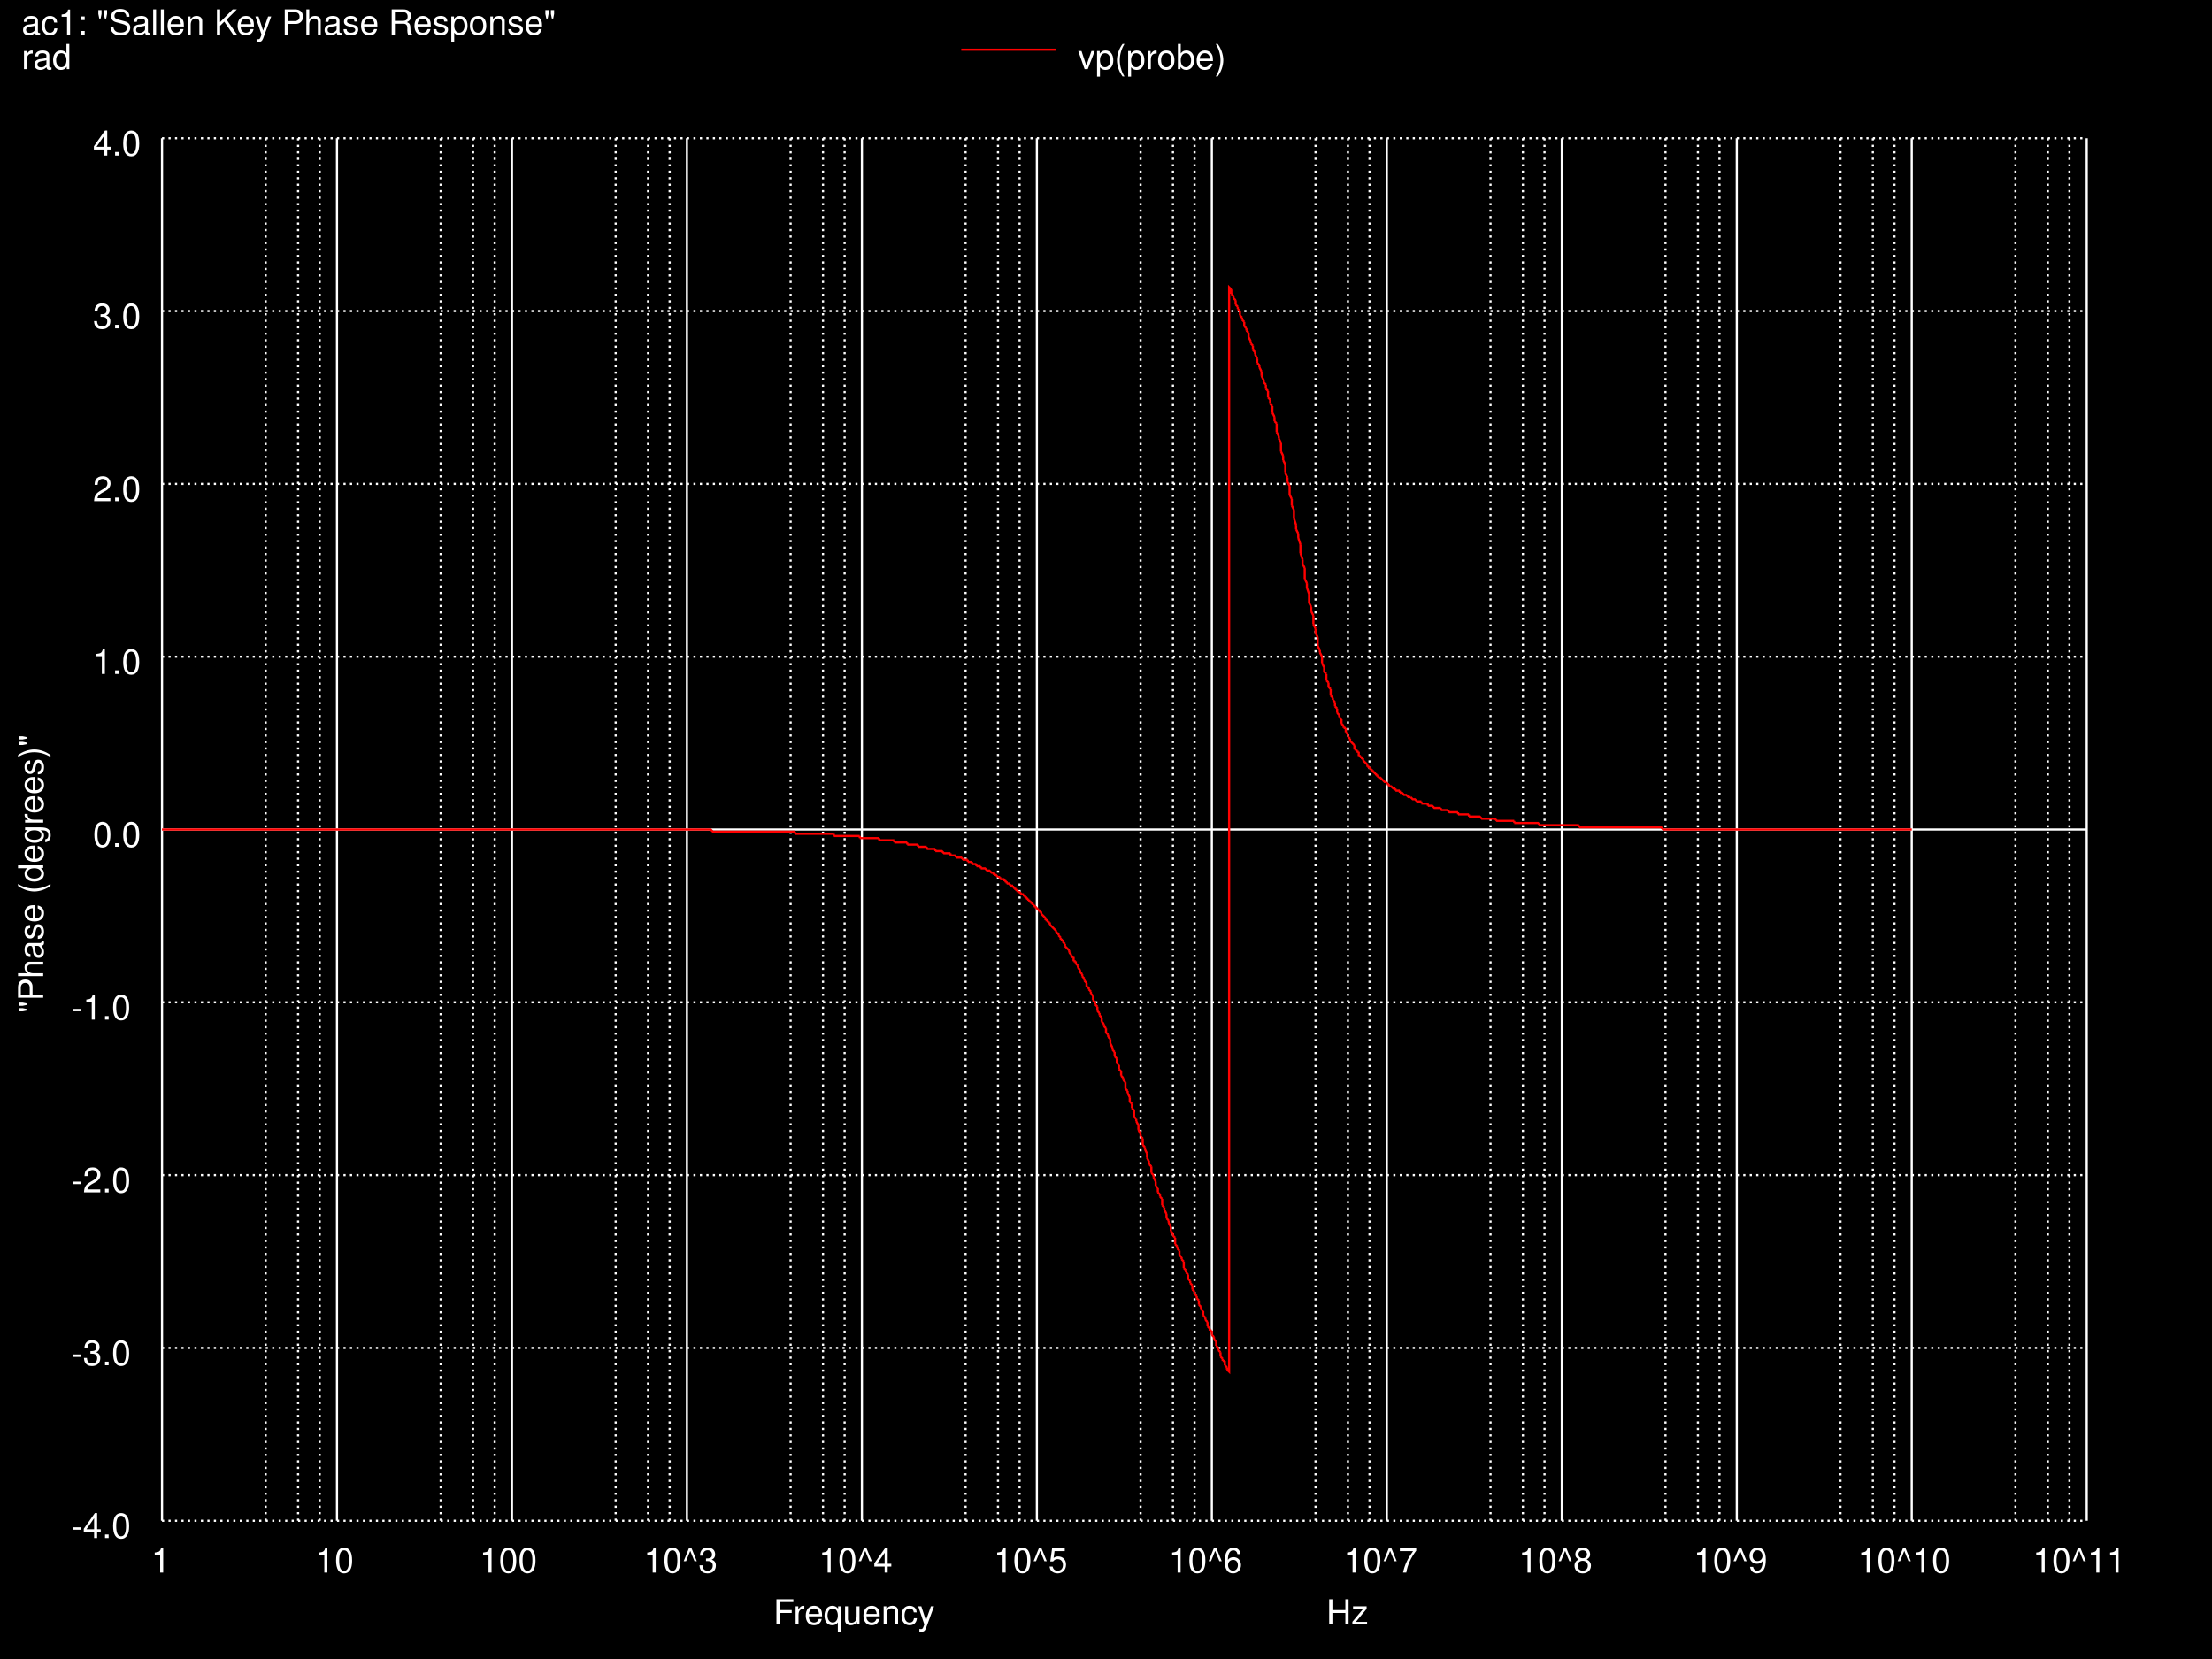
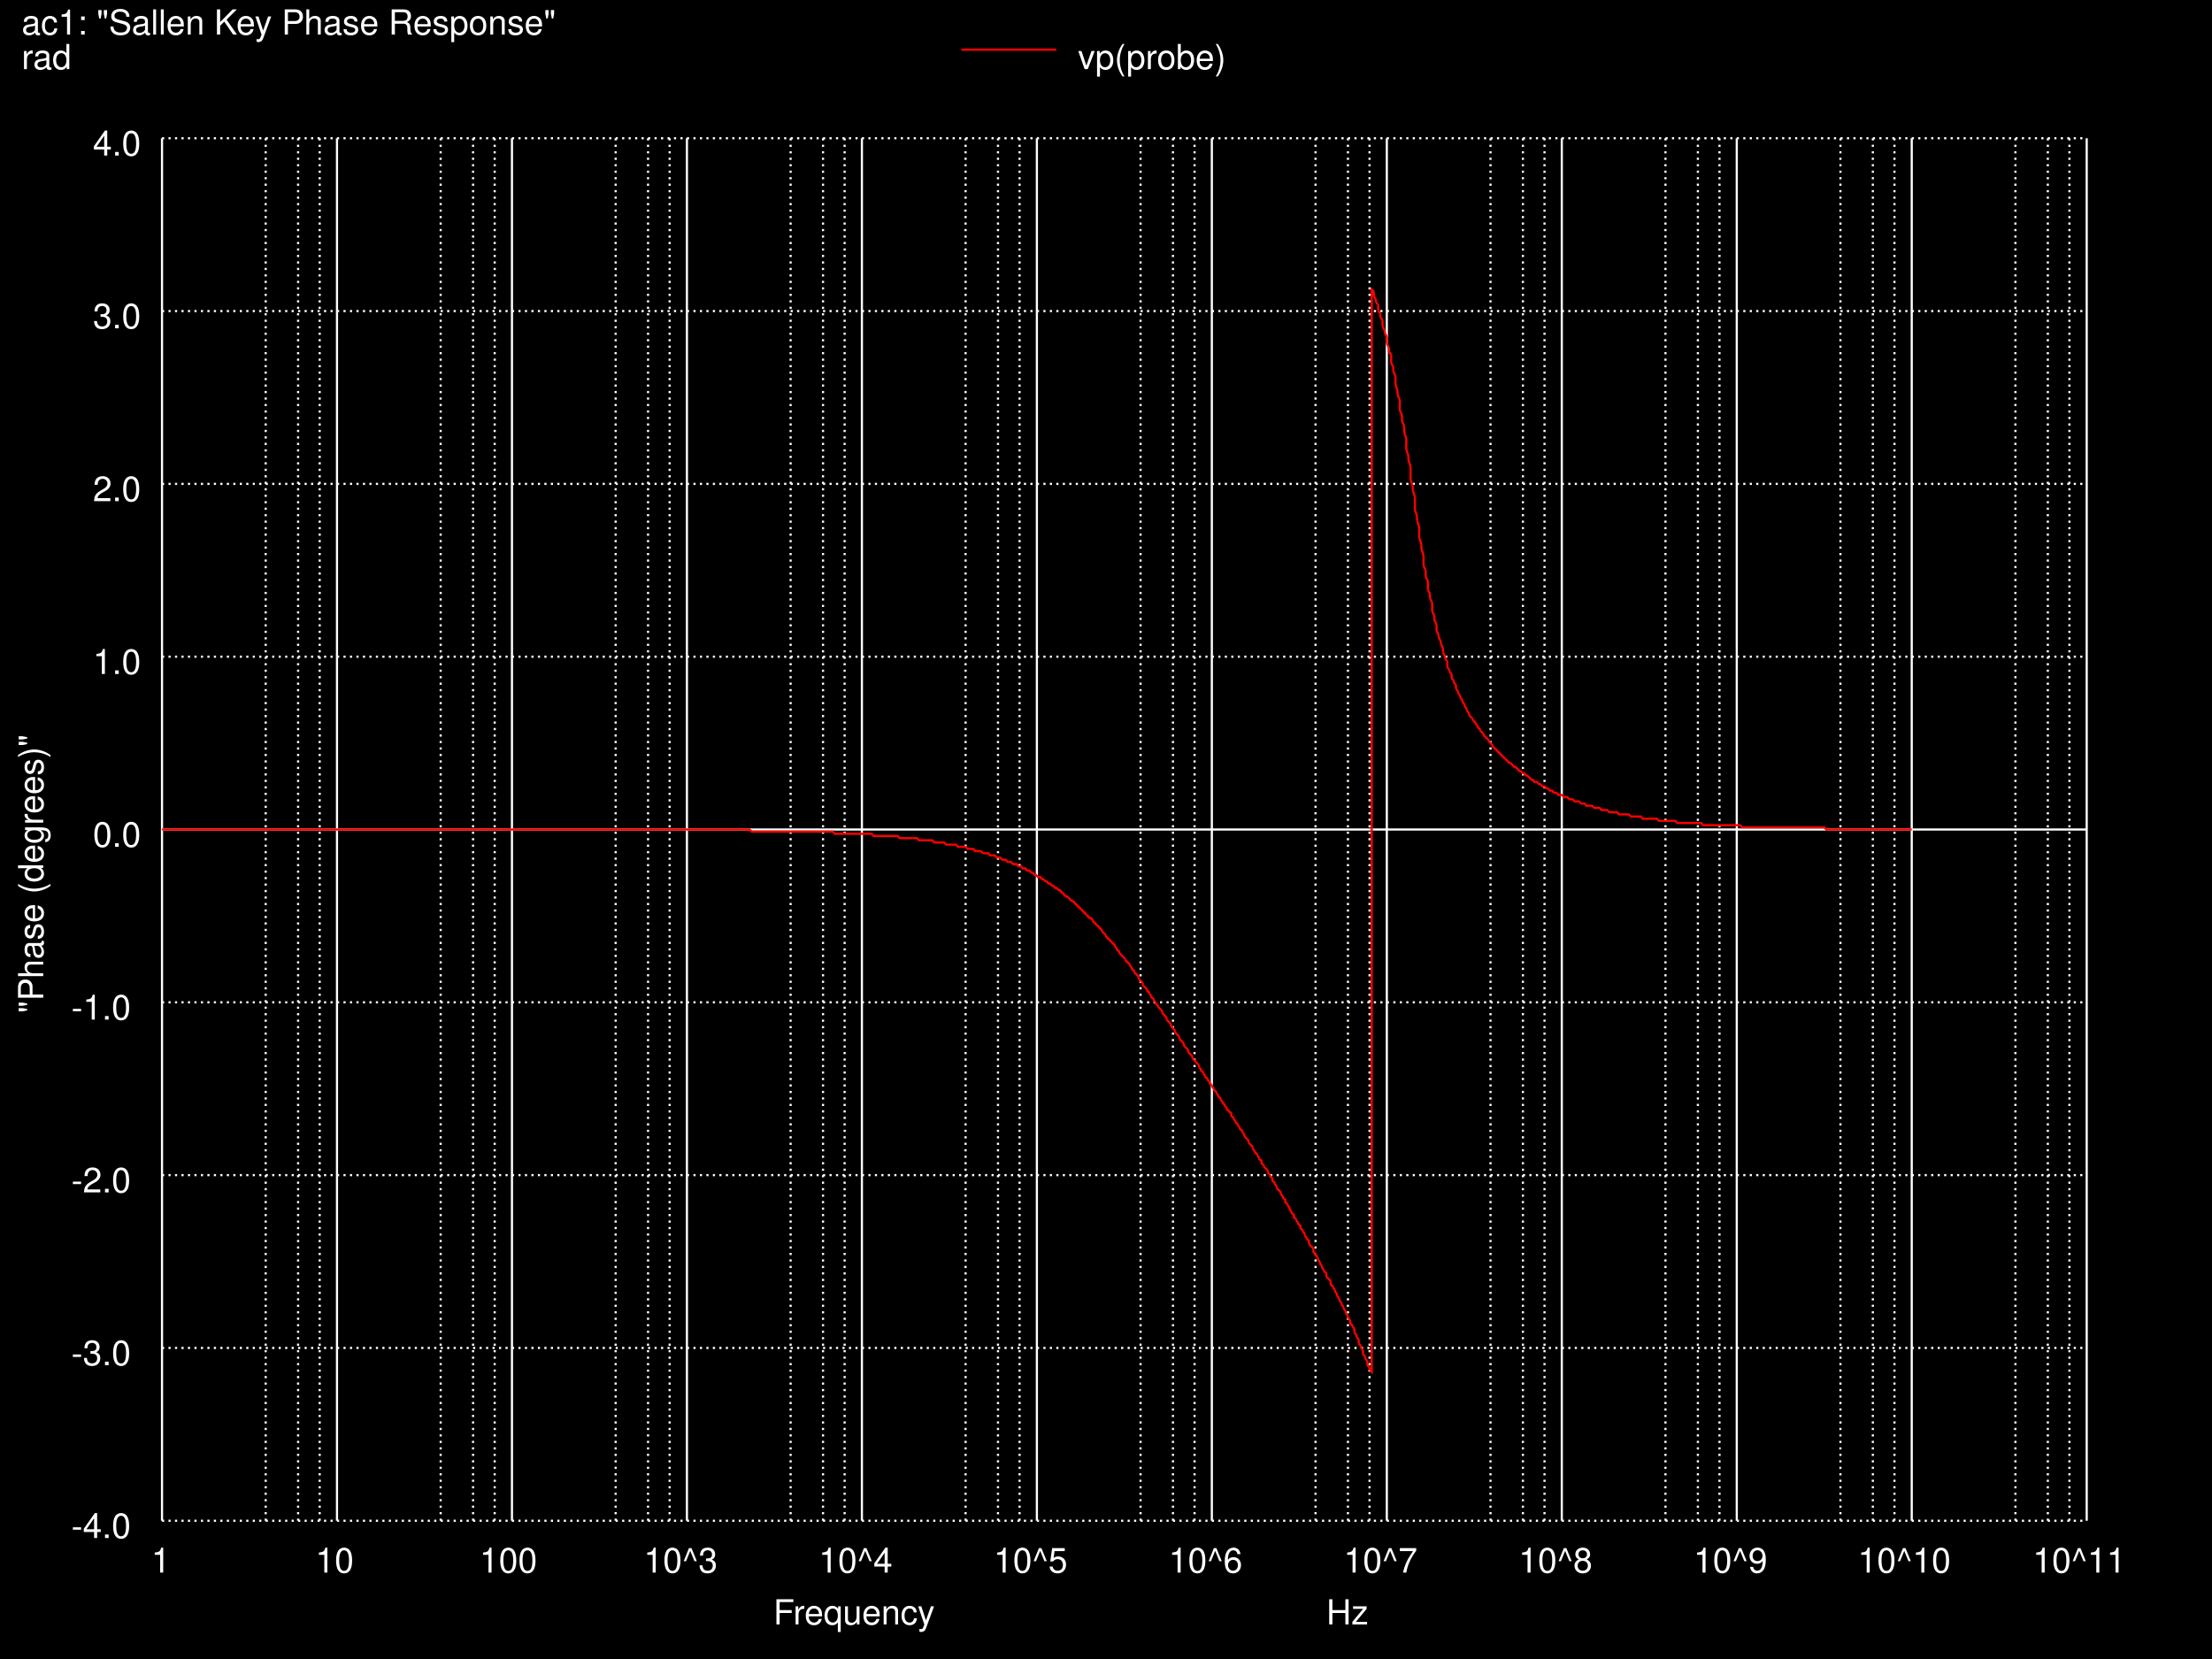
<svg xmlns="http://www.w3.org/2000/svg" version="1.1" width="100%" height="100%" viewBox="0 0 1024 768" style="fill: none; font-family: Helvetica;  font: Helvetica; ">
  <rect x="0" y="0" width="1024" height="768" fill="black" stroke="none" />
  <text stroke="none" fill="white" font-size="16" x="358" y="752">
Frequency
</text>
  <text transform="rotate(-90, 20, 469)" stroke="none" fill="white" font-size="16" x="20" y="469">
"Phase (degrees)"
</text>
  <text stroke="none" fill="white" font-size="16" x="10" y="16">
ac1: "Sallen Key Phase Response"
</text>
  <path stroke="white" d="M75 704l0 -640" />
  <text stroke="none" fill="white" font-size="16" x="70" y="728">
1
</text>
  <path stroke="white" stroke-dasharray="1,2" d="M123 704l0 -640M138 704l0 -640M148 704l0 -640" />
  <path stroke="white" d="M156 704l0 -640" />
  <text stroke="none" fill="white" font-size="16" x="146" y="728">
10
</text>
  <path stroke="white" stroke-dasharray="1,2" d="M204 704l0 -640M219 704l0 -640M229 704l0 -640" />
  <path stroke="white" d="M237 704l0 -640" />
  <text stroke="none" fill="white" font-size="16" x="222" y="728">
100
</text>
  <path stroke="white" stroke-dasharray="1,2" d="M285 704l0 -640M300 704l0 -640M310 704l0 -640" />
  <path stroke="white" d="M318 704l0 -640" />
  <text stroke="none" fill="white" font-size="16" x="298" y="728">
10^3
</text>
  <path stroke="white" stroke-dasharray="1,2" d="M366 704l0 -640M381 704l0 -640M391 704l0 -640" />
  <path stroke="white" d="M399 704l0 -640" />
  <text stroke="none" fill="white" font-size="16" x="379" y="728">
10^4
</text>
  <path stroke="white" stroke-dasharray="1,2" d="M447 704l0 -640M462 704l0 -640M472 704l0 -640" />
  <path stroke="white" d="M480 704l0 -640" />
  <text stroke="none" fill="white" font-size="16" x="460" y="728">
10^5
</text>
  <path stroke="white" stroke-dasharray="1,2" d="M528 704l0 -640M543 704l0 -640M553 704l0 -640" />
  <path stroke="white" d="M561 704l0 -640" />
  <text stroke="none" fill="white" font-size="16" x="541" y="728">
10^6
</text>
  <path stroke="white" stroke-dasharray="1,2" d="M609 704l0 -640M624 704l0 -640M634 704l0 -640" />
  <path stroke="white" d="M642 704l0 -640" />
  <text stroke="none" fill="white" font-size="16" x="622" y="728">
10^7
</text>
  <path stroke="white" stroke-dasharray="1,2" d="M690 704l0 -640M705 704l0 -640M715 704l0 -640" />
  <path stroke="white" d="M723 704l0 -640" />
  <text stroke="none" fill="white" font-size="16" x="703" y="728">
10^8
</text>
  <path stroke="white" stroke-dasharray="1,2" d="M771 704l0 -640M786 704l0 -640M796 704l0 -640" />
  <path stroke="white" d="M804 704l0 -640" />
  <text stroke="none" fill="white" font-size="16" x="784" y="728">
10^9
</text>
  <path stroke="white" stroke-dasharray="1,2" d="M852 704l0 -640M867 704l0 -640M877 704l0 -640" />
  <path stroke="white" d="M885 704l0 -640" />
  <text stroke="none" fill="white" font-size="16" x="860" y="728">
10^10
</text>
  <path stroke="white" stroke-dasharray="1,2" d="M933 704l0 -640M948 704l0 -640M958 704l0 -640" />
  <path stroke="white" d="M966 704l0 -640" />
  <text stroke="none" fill="white" font-size="16" x="941" y="728">
10^11
</text>
  <text stroke="none" fill="white" font-size="16" x="614" y="752">
Hz
</text>
  <path stroke="white" stroke-dasharray="1,2" d="M75 704l891 0" />
  <text stroke="none" fill="white" font-size="16" x="33" y="712">
-4.0
</text>
  <path stroke="white" stroke-dasharray="1,2" d="M75 624l891 0" />
  <text stroke="none" fill="white" font-size="16" x="33" y="632">
-3.0
</text>
  <path stroke="white" stroke-dasharray="1,2" d="M75 544l891 0" />
  <text stroke="none" fill="white" font-size="16" x="33" y="552">
-2.0
</text>
  <path stroke="white" stroke-dasharray="1,2" d="M75 464l891 0" />
  <text stroke="none" fill="white" font-size="16" x="33" y="472">
-1.0
</text>
  <path stroke="white" d="M75 384l891 0" />
  <text stroke="none" fill="white" font-size="16" x="43" y="392">
0.0
</text>
  <path stroke="white" stroke-dasharray="1,2" d="M75 304l891 0" />
  <text stroke="none" fill="white" font-size="16" x="43" y="312">
1.0
</text>
  <path stroke="white" stroke-dasharray="1,2" d="M75 224l891 0" />
  <text stroke="none" fill="white" font-size="16" x="43" y="232">
2.0
</text>
  <path stroke="white" stroke-dasharray="1,2" d="M75 144l891 0" />
  <text stroke="none" fill="white" font-size="16" x="43" y="152">
3.0
</text>
  <path stroke="white" stroke-dasharray="1,2" d="M75 64l891 0" />
  <text stroke="none" fill="white" font-size="16" x="43" y="72">
4.0
</text>
  <text stroke="none" fill="white" font-size="16" x="10" y="32">
rad
</text>
  <path stroke="red" d="M445 23l44 0" />
  <text stroke="none" fill="white" font-size="16" x="499" y="32">
vp(probe)
</text>
-   <path stroke="red" d="M75 384l254 0 1 1 38 0M368 386l0 -1M368 386l18 0M386 387l0 -1M386 387l12 0M398 388l0 -1M398 388l9 0M407 389l0 -1M407 389l7 0M414 390l0 -1M414 390l6 0M420 391l0 -1M420 391l5 0M425 392l0 -1M425 392l4 0M429 393l0 -1M429 393l4 0" />
-   <path stroke="red" d="M433 394l0 -1M433 394l3 0 1 1 3 0M440 396l0 -1M440 396l2 0 1 1 2 0 1 1 2 0M448 399l0 -1M448 399l2 0M450 400l0 -1M450 400l2 0M452 401l0 -1M452 401l2 0M454 402l0 -1M454 402l2 0 1 1 1 0 1 1 1 0M460 405l0 -1M460 405l1 0 1 1" />
-   <path stroke="red" d="M462 406l1 0M463 407l0 -1M463 407l2 0M465 408l0 -1M465 408l1 0M466 409l0 -1M466 409l1 0 1 1 1 0M469 411l0 -1M469 411l1 0M470 412l0 -1M470 412l1 0M471 413l0 -1M471 413l1 0 1 1 1 0M474 415l0 -1M474 415l1 0M475 416l0 -1M475 416l1 0" />
-   <path stroke="red" d="M476 417l0 -1M476 417l1 0M477 418l0 -1M477 418l1 0M478 419l0 -1M478 419l1 0M479 420l0 -1M479 420l1 0M480 421l0 -1M480 421l1 0M481 422l0 -1M481 422l1 0M482 423l0 -1M482 423l2 2M484 426l0 -1M484 426l1 0M485 427l0 -1M485 427l1 0" />
-   <path stroke="red" d="M486 428l0 -1M486 428l3 3M489 432l0 -1M489 432l1 0M490 433l0 -1M490 433l1 1M491 435l0 -1M491 435l1 0M492 436l0 -1M492 436l1 1M493 438l0 -1M493 438l2 2M495 441l0 -1M495 441l1 1M496 443l0 -1M496 443l1 0M497 445l0 -2M497 445l1 0" />
-   <path stroke="red" d="M498 446l0 -1M498 446l1 1M499 448l0 -1M499 448l1 1M500 450l0 -1M500 450l1 1M501 452l0 -1M501 452l1 1M502 454l0 -1M502 454l1 1M503 457l0 -2M503 457l1 0M504 458l0 -1M504 458l1 1M505 460l0 -1M505 460l1 1M506 463l0 -2M506 463l1 1" />
-   <path stroke="red" d="M507 465l0 -1M507 465l1 1M508 468l0 -2M508 468l1 1M509 470l0 -1M509 470l1 1M510 473l0 -2M510 473l1 1M511 475l0 -1M511 475l1 1M512 478l0 -2M512 478l1 1M513 480l0 -1M513 480l1 1M514 483l0 -2M514 483l1 2M515 486l0 -1M515 486l1 1" />
-   <path stroke="red" d="M516 489l0 -2M516 489l1 1M517 492l0 -2M517 492l1 1M518 495l0 -2M518 495l1 1M519 498l0 -2M519 498l1 1M520 500l0 -1M520 500l1 1M521 504l0 -3M521 504l1 1M522 506l0 -1M522 506l1 2M523 510l0 -2M523 510l1 1M524 513l0 -2M524 513l1 1" />
-   <path stroke="red" d="M525 517l0 -3M525 517l1 1M526 519l0 -1M526 519l1 2M527 523l0 -2M527 523l1 2M528 526l0 -1M528 526l1 1M529 530l0 -3M529 530l1 1M530 532l0 -1M530 532l1 2M531 536l0 -2M531 536l1 2M532 539l0 -1M532 539l1 1M533 543l0 -3M533 543l1 1" />
-   <path stroke="red" d="M534 545l0 -1M534 545l1 2M535 549l0 -2M535 549l1 1M536 552l0 -2M536 552l1 1M537 554l0 -1M537 554l1 1M538 558l0 -3M538 558l1 1M539 560l0 -1M539 560l1 2M540 564l0 -2M540 564l1 1M541 566l0 -1M541 566l1 2M542 570l0 -2M542 570l1 1" />
-   <path stroke="red" d="M543 572l0 -1M543 572l1 1M544 576l0 -3M544 576l1 1M545 578l0 -1M545 578l1 1M546 581l0 -2M546 581l1 1M547 583l0 -1M547 583l1 1M548 587l0 -3M548 587l1 1M549 589l0 -1M549 589l1 1M550 592l0 -2M550 592l1 1M551 594l0 -1M551 594l1 1" />
-   <path stroke="red" d="M552 597l0 -2M552 597l1 1M553 599l0 -1M553 599l1 1M554 601l0 -1M554 601l1 1M555 604l0 -2M555 604l1 1M556 606l0 -1M556 606l1 1M557 609l0 -2M557 609l1 1M558 611l0 -1M558 611l1 1M559 614l0 -2M559 614l1 1M560 616l0 -1M560 616l1 0" />
-   <path stroke="red" d="M561 618l0 -2M561 618l1 1M562 620l0 -1M562 620l1 1M563 623l0 -2M563 623l1 1M564 625l0 -1M564 625l1 1M565 628l0 -2M565 628l1 1M566 630l0 -1M566 630l1 0M567 632l0 -2M567 632l1 1M568 634l0 -1M568 634l1 1 0 -502 1 1M570 136l0 -2" />
-   <path stroke="red" d="M570 136l1 1M571 138l0 -1M571 138l1 1M572 141l0 -2M572 141l1 1M573 143l0 -1M573 143l1 1M574 146l0 -2M574 146l1 1M575 148l0 -1M575 148l1 1M576 151l0 -2M576 151l1 1M577 153l0 -1M577 153l1 1M578 156l0 -2M578 156l1 2M579 159l0 -1" />
-   <path stroke="red" d="M579 159l1 1M580 162l0 -2M580 162l1 1M581 164l0 -1M581 164l1 2M582 168l0 -2M582 168l1 1M583 170l0 -1M583 170l1 2M584 174l0 -2M584 174l1 2M585 177l0 -1M585 177l1 1M586 180l0 -2M586 180l1 1M587 184l0 -3M587 184l1 1M588 187l0 -2" />
-   <path stroke="red" d="M588 187l1 1M589 191l0 -3M589 191l1 2M590 195l0 -2M590 195l1 1M591 200l0 -4M591 200l1 2M592 203l0 -1M592 203l1 2M593 209l0 -4M593 209l1 2M594 213l0 -2M594 213l1 2M595 219l0 -4M595 219l1 2M596 223l0 -2M596 223l1 2M597 229l0 -4" />
-   <path stroke="red" d="M597 229l1 2M598 234l0 -3M598 234l1 2M599 240l0 -4M599 240l1 3M600 245l0 -2M600 245l1 2M601 249l0 -2M601 249l1 3M602 256l0 -4M602 256l1 3M603 261l0 -2M603 261l1 2M604 268l0 -5M604 268l1 2M605 272l0 -2M605 272l1 3M606 279l0 -4" />
-   <path stroke="red" d="M606 279l1 2M607 283l0 -2M607 283l1 2M608 289l0 -4M608 289l1 2M609 293l0 -2M609 293l1 2M610 299l0 -4M610 299l1 2M611 302l0 -1M611 302l1 2M612 307l0 -3M612 307l1 2M613 311l0 -2M613 311l1 1M614 315l0 -3M614 315l1 1M615 318l0 -2" />
-   <path stroke="red" d="M615 318l1 1M616 322l0 -3M616 322l1 1M617 324l0 -1M617 324l1 1M618 327l0 -2M618 327l1 1M619 330l0 -2M619 330l1 1M620 332l0 -1M620 332l1 1M621 335l0 -2M621 335l1 1M622 337l0 -1M622 337l1 0M623 339l0 -2M623 339l1 1M624 341l0 -1" />
-   <path stroke="red" d="M624 341l1 1M625 343l0 -1M625 343l2 2M627 347l0 -2M627 347l1 0M628 348l0 -1M628 348l1 0M629 350l0 -2M629 350l1 0M630 351l0 -1M630 351l1 0M631 352l0 -1M631 352l2 2M633 355l0 -1M633 355l1 0M634 356l0 -1M634 356l1 0M635 357l0 -1" />
-   <path stroke="red" d="M635 357l1 0M636 358l0 -1M636 358l1 0M637 359l0 -1M637 359l1 0M638 360l0 -1M638 360l1 0 2 2 1 0M642 363l0 -1M642 363l1 0M643 364l0 -1M643 364l1 0 1 1 1 0M646 366l0 -1M646 366l2 0M648 367l0 -1M648 367l1 0 1 1 1 0 1 1 1 0" />
-   <path stroke="red" d="M653 369l1 1 1 0 1 1 2 0M658 372l0 -1M658 372l3 0M661 373l0 -1M661 373l2 0 1 1 3 0M667 375l0 -1M667 375l3 0 1 1 4 0M675 377l0 -1M675 377l5 0M680 378l0 -1M680 378l5 0 1 1 6 0 1 1 8 0M701 381l0 -1M701 381l11 0 1 1 18 0M731 383l0 -1" />
-   <path stroke="red" d="M731 383l38 0 1 1 115 0" />
+   <path stroke="red" d="M75 384l272 0 1 1 38 0M386 386l0 -1M386 386l18 0M404 387l0 -1M404 387l12 0M416 388l0 -1M416 388l9 0M425 389l0 -1M425 389l7 0M432 390l0 -1M432 390l5 0 1 1 5 0M443 392l0 -1M443 392l4 0 1 1 3 0M451 394l0 -1M451 394l3 0 1 1" />
+   <path stroke="red" d="M455 395l3 0M458 396l0 -1M458 396l3 0M461 397l0 -1M461 397l2 0 1 1 2 0M466 399l0 -1M466 399l2 0 1 1 2 0M471 401l0 -1M471 401l2 0M473 402l0 -1M473 402l2 0M475 403l0 -1M475 403l2 0M477 404l0 -1M477 404l1 0 1 1 1 0M480 406l0 -1" />
+   <path stroke="red" d="M480 406l2 0M482 407l0 -1M482 407l1 0 1 1 1 0M485 409l0 -1M485 409l1 0 1 1 1 0M488 411l0 -1M488 411l1 0 1 1 1 0M491 413l0 -1M491 413l1 0M492 414l0 -1M492 414l1 0M493 415l0 -1M493 415l1 0 2 2 1 0M497 418l0 -1M497 418l1 0" />
+   <path stroke="red" d="M498 419l0 -1M498 419l1 0M499 420l0 -1M499 420l1 0M500 421l0 -1M500 421l1 0M501 422l0 -1M501 422l1 0M502 423l0 -1M502 423l1 0M503 424l0 -1M503 424l1 0M504 425l0 -1M504 425l1 0 1 1M506 427l0 -1M506 427l1 0M507 428l0 -1M507 428l1 0" />
+   <path stroke="red" d="M508 429l0 -1M508 429l1 0M509 430l0 -1M509 430l1 0M510 431l0 -1M510 431l2 2M512 434l0 -1M512 434l1 0M513 435l0 -1M513 435l1 0M514 436l0 -1M514 436l1 0M515 437l0 -1M515 437l1 0M516 438l0 -1M516 438l1 1M517 440l0 -1M517 440l1 0" />
+   <path stroke="red" d="M518 441l0 -1M518 441l3 3M521 445l0 -1M521 445l1 0M522 446l0 -1M522 446l1 0M523 447l0 -1M523 447l1 1M524 449l0 -1M524 449l1 0M525 450l0 -1M525 450l2 2M527 453l0 -1M527 453l2 2M529 456l0 -1M529 456l2 2M531 459l0 -1M531 459l1 0" />
+   <path stroke="red" d="M532 460l0 -1M532 460l1 1M533 462l0 -1M533 462l1 0M534 463l0 -1M534 463l1 1M535 465l0 -1M535 465l1 0M536 466l0 -1M536 466l2 2M538 469l0 -1M538 469l2 2M540 472l0 -1M540 472l2 2M542 475l0 -1M542 475l2 2M544 478l0 -1M544 478l2 2" />
+   <path stroke="red" d="M546 481l0 -1M546 481l2 2M548 484l0 -1M548 484l2 2M550 487l0 -1M550 487l2 2M552 490l0 -1M552 490l3 3M555 494l0 -1M555 494l1 1M556 496l0 -1M556 496l1 0M557 497l0 -1M557 497l1 1M558 499l0 -1M558 499l1 0M559 500l0 -1M559 500l1 1" />
+   <path stroke="red" d="M560 502l0 -1M560 502l1 0M561 503l0 -1M561 503l1 1M562 505l0 -1M562 505l1 0M563 506l0 -1M563 506l1 1M564 508l0 -1M564 508l1 0M565 509l0 -1M565 509l1 1M566 511l0 -1M566 511l1 0M567 512l0 -1M567 512l1 1M568 514l0 -1M568 514l1 0" />
+   <path stroke="red" d="M569 515l0 -1M569 515l1 0M570 517l0 -2M570 517l1 0M571 518l0 -1M571 518l1 1M572 520l0 -1M572 520l1 0M573 521l0 -1M573 521l1 1M574 523l0 -1M574 523l1 0M575 524l0 -1M575 524l1 1M576 526l0 -1M576 526l2 2M578 529l0 -1M578 529l2 2" />
+   <path stroke="red" d="M580 532l0 -1M580 532l1 1M581 534l0 -1M581 534l1 0M582 535l0 -1M582 535l1 1M583 537l0 -1M583 537l1 0M584 539l0 -2M584 539l1 0M585 540l0 -1M585 540l2 2M587 543l0 -1M587 543l1 1M588 545l0 -1M588 545l1 0M589 547l0 -2M589 547l1 0" />
+   <path stroke="red" d="M590 548l0 -1M590 548l1 1M591 550l0 -1M591 550l2 2M593 553l0 -1M593 553l1 1M594 555l0 -1M594 555l1 0M595 557l0 -2M595 557l1 0M596 558l0 -1M596 558l1 1M597 560l0 -1M597 560l1 1M598 562l0 -1M598 562l1 0M599 564l0 -2M599 564l1 0" />
+   <path stroke="red" d="M600 565l0 -1M600 565l1 1M601 567l0 -1M601 567l1 0M602 569l0 -2M602 569l1 0M603 570l0 -1M603 570l1 1M604 572l0 -1M604 572l1 1M605 574l0 -1M605 574l1 0M606 576l0 -2M606 576l2 2M608 580l0 -2M608 580l1 0M609 581l0 -1M609 581l1 1" />
+   <path stroke="red" d="M610 583l0 -1M610 583l1 1M611 585l0 -1M611 585l1 1M612 587l0 -1M612 587l1 1M613 589l0 -1M613 589l1 0M614 591l0 -2M614 591l2 2M616 595l0 -2M616 595l1 0M617 596l0 -1M617 596l1 1M618 598l0 -1M618 598l1 1M619 600l0 -1M619 600l1 1" />
+   <path stroke="red" d="M620 602l0 -1M620 602l1 1M621 604l0 -1M621 604l1 1M622 606l0 -1M622 606l1 1M623 608l0 -1M623 608l1 1M624 610l0 -1M624 610l1 1M625 613l0 -2M625 613l1 0M626 614l0 -1M626 614l1 1M627 617l0 -2M627 617l1 1M628 619l0 -1M628 619l1 1" />
+   <path stroke="red" d="M629 622l0 -2M629 622l1 1M630 624l0 -1M630 624l1 1M631 627l0 -2M631 627l1 1M632 629l0 -1M632 629l1 1M633 632l0 -2M633 632l1 1M634 634l0 -1M634 634l1 1 0 -501 1 1M636 137l0 -2M636 137l1 2M637 140l0 -1M637 140l1 1M638 144l0 -3" />
+   <path stroke="red" d="M638 144l1 1M639 147l0 -2M639 147l1 1M640 151l0 -3M640 151l1 2M641 154l0 -1M641 154l1 2M642 159l0 -3M642 159l1 2M643 163l0 -2M643 163l1 1M644 168l0 -4M644 168l1 2M645 172l0 -2M645 172l1 2M646 178l0 -4M646 178l1 3M647 183l0 -2" />
+   <path stroke="red" d="M647 183l1 2M648 190l0 -5M648 190l1 2M649 195l0 -3M649 195l1 2M650 200l0 -3M650 200l1 3M651 208l0 -5M651 208l1 3M652 213l0 -2M652 213l1 3M653 222l0 -6M653 222l1 3M654 227l0 -2M654 227l1 3M655 236l0 -6M655 236l1 3M656 241l0 -2" />
+   <path stroke="red" d="M656 241l1 3M657 249l0 -5M657 249l1 3M658 254l0 -2M658 254l1 3M659 262l0 -5M659 262l1 2M660 267l0 -3M660 267l1 2M661 273l0 -4M661 273l1 2M662 277l0 -2M662 277l1 2M663 283l0 -4M663 283l1 2M664 287l0 -2M664 287l1 2M665 292l0 -3" />
+   <path stroke="red" d="M665 292l1 2M666 295l0 -1M666 295l1 2M667 298l0 -1M667 298l1 2M668 302l0 -2M668 302l1 2M669 305l0 -1M669 305l1 1M670 309l0 -3M670 309l1 1M671 311l0 -1M671 311l1 1M672 314l0 -2M672 314l1 1M673 316l0 -1M673 316l1 1M674 319l0 -2" />
+   <path stroke="red" d="M674 319l1 1M675 321l0 -1M675 321l1 1M676 323l0 -1M676 323l1 1M677 325l0 -1M677 325l1 1M678 327l0 -1M678 327l1 1M679 329l0 -1M679 329l1 1M680 331l0 -1M680 331l2 2M682 334l0 -1M682 334l1 0M683 335l0 -1M683 335l1 1M684 337l0 -1" />
+   <path stroke="red" d="M684 337l1 0M685 338l0 -1M685 338l2 2M687 341l0 -1M687 341l1 0M688 342l0 -1M688 342l1 0M689 343l0 -1M689 343l2 2M691 346l0 -1M691 346l1 0M692 347l0 -1M692 347l1 0M693 348l0 -1M693 348l1 0M694 349l0 -1M694 349l1 0M695 350l0 -1" />
+   <path stroke="red" d="M695 350l1 0M696 351l0 -1M696 351l1 0M697 352l0 -1M697 352l1 0M698 353l0 -1M698 353l1 0 2 2 1 0M702 356l0 -1M702 356l1 0M703 357l0 -1M703 357l1 0 1 1 1 0M706 359l0 -1M706 359l1 0 2 2 1 0M710 362l0 -1M710 362l2 0M712 363l0 -1" />
+   <path stroke="red" d="M712 363l1 0 1 1 1 0 1 1 1 0M717 366l0 -1M717 366l2 0M719 367l0 -1M719 367l2 0M721 368l0 -1M721 368l2 0 1 1 2 0M726 370l0 -1M726 370l2 0 1 1 2 0 1 1 2 0M734 373l0 -1M734 373l3 0 1 1 3 0M741 375l0 -1M741 375l3 0 1 1 4 0M749 377l0 -1" />
+   <path stroke="red" d="M749 377l5 0 1 1 5 0M760 379l0 -1M760 379l7 0 1 1 8 0M776 381l0 -1M776 381l12 0M788 382l0 -1M788 382l18 0M806 383l0 -1M806 383l39 0M845 384l0 -1M845 384l40 0" />
</svg>
